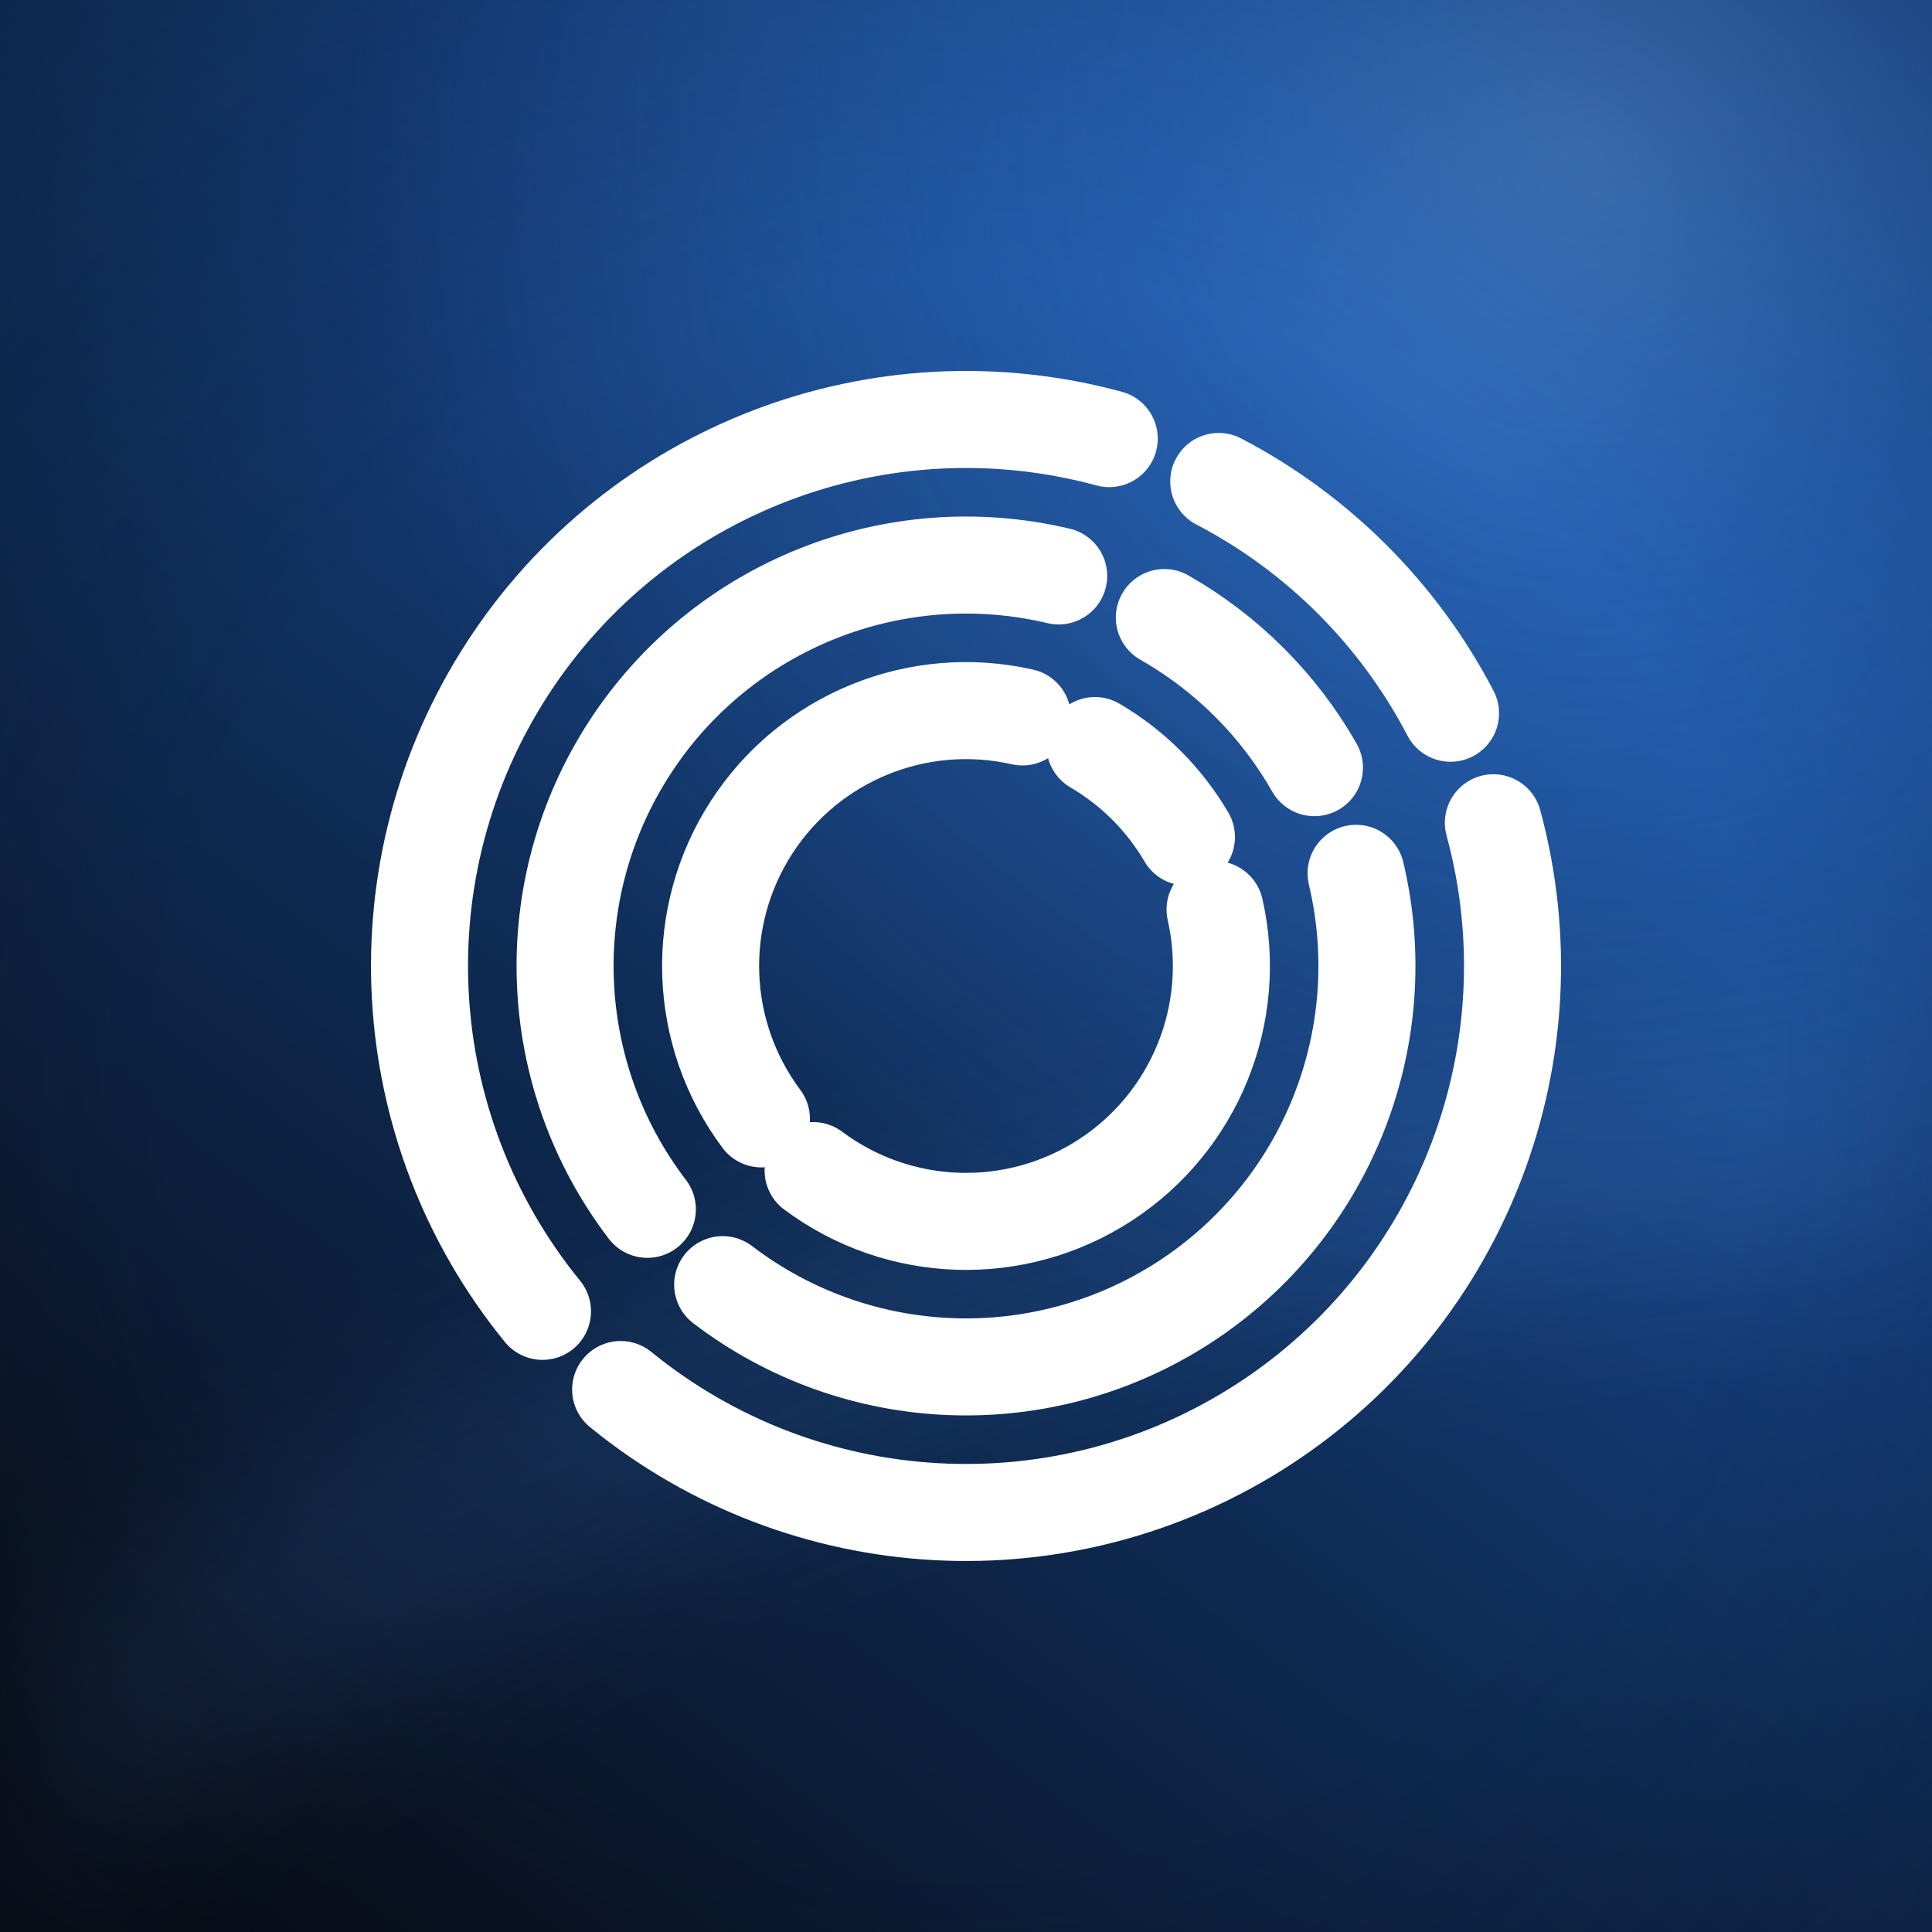
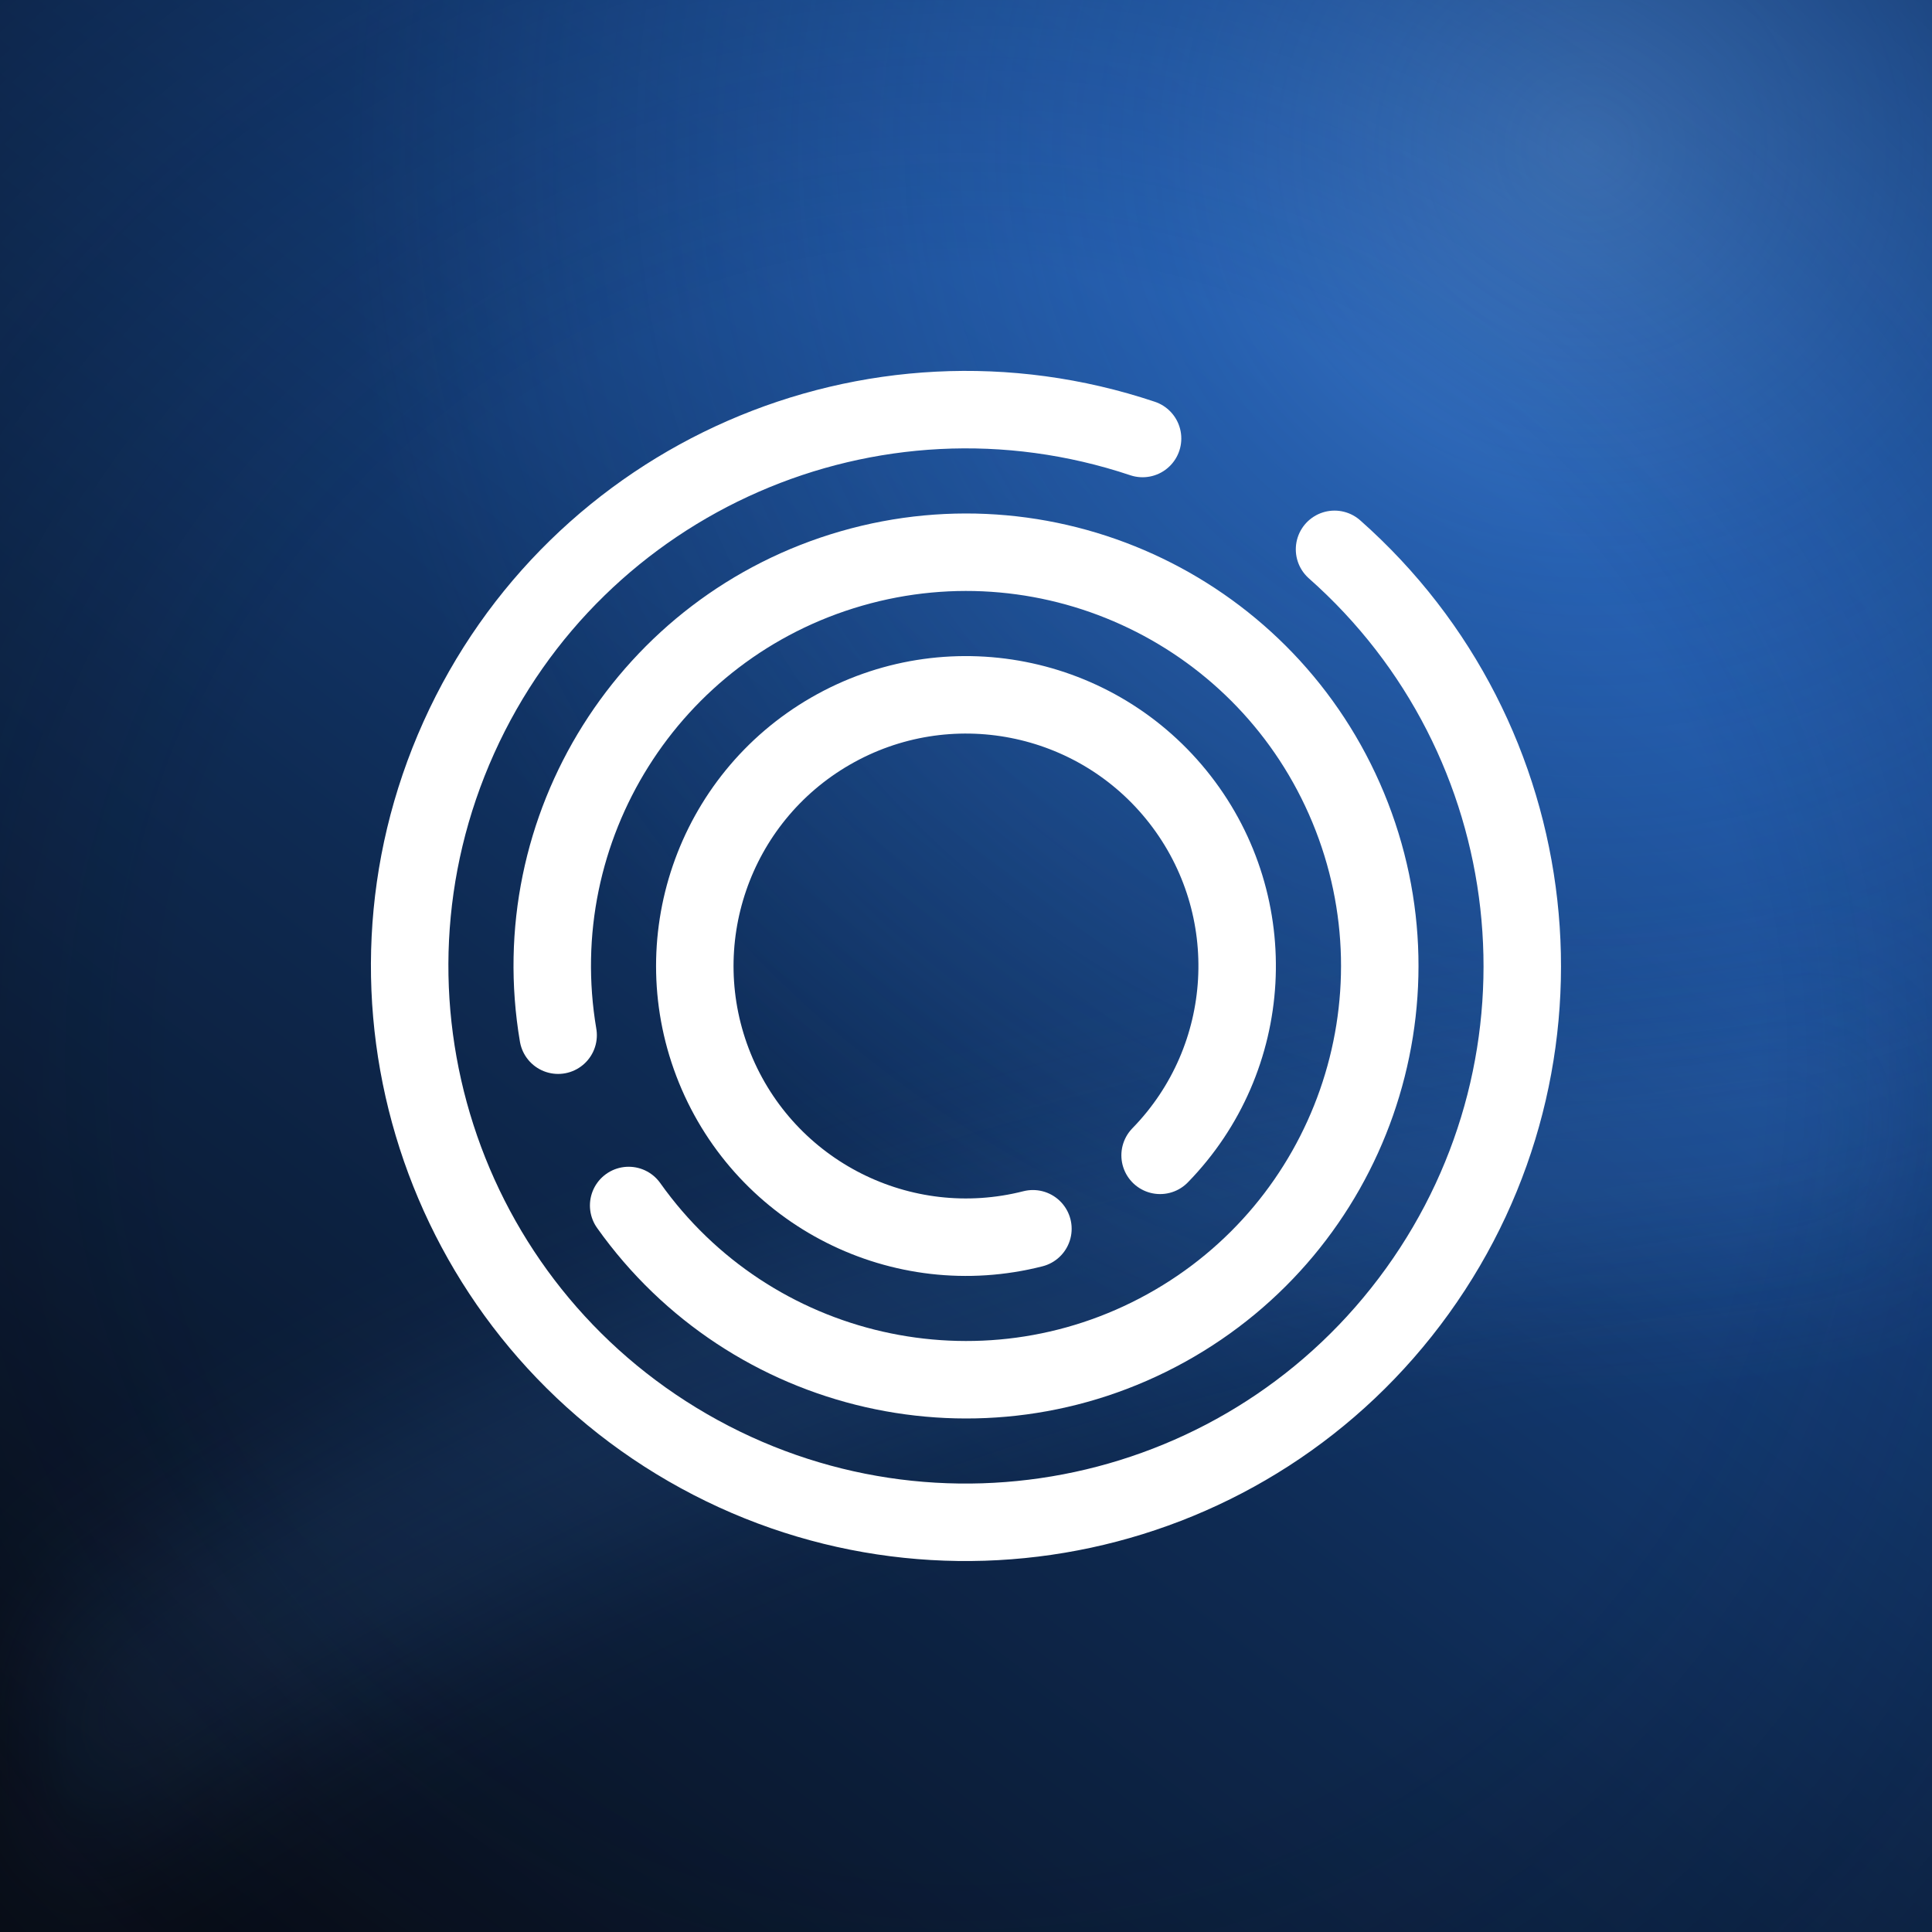
<svg xmlns="http://www.w3.org/2000/svg" width="1024" height="1024" viewBox="0 0 1024 1024">
  <defs>
    <linearGradient id="bg" x1="0.12" y1="1" x2="0.88" y2="0">
      <stop offset="0" stop-color="#080D18" />
      <stop offset="0.38" stop-color="#0E2A52" />
      <stop offset="1" stop-color="#1E62C4" />
    </linearGradient>
    <radialGradient id="sh" cx="0.82" cy="0.08" r="0.64">
      <stop offset="0" stop-color="#7EB6F5" stop-opacity="0.42" />
      <stop offset="0.35" stop-color="#4A8FE8" stop-opacity="0.28" />
      <stop offset="1" stop-color="#4A8FE8" stop-opacity="0" />
    </radialGradient>
    <radialGradient id="vg" cx="0.5" cy="0.55" r="0.74">
      <stop offset="0.55" stop-color="#080D18" stop-opacity="0" />
      <stop offset="1" stop-color="#05080F" stop-opacity="0.40" />
    </radialGradient>
    <filter id="bl" x="-20%" y="-20%" width="140%" height="140%">
      <feGaussianBlur stdDeviation="38" />
    </filter>
  </defs>
  <rect width="1024" height="1024" fill="url(#bg)" />
  <rect width="1024" height="1024" fill="url(#sh)" />
  <path d="M-120 980 C 180 700, 560 560, 1150 520 L1150 640 C 600 680, 240 820, -120 1120Z" fill="#4A8FE8" opacity="0.11" filter="url(#bl)" />
  <rect width="1024" height="1024" fill="url(#vg)" />
-   <g transform="translate(512.000 512.000) scale(0.857143) translate(-512 -512)" fill="none" stroke="#FFFFFF" stroke-width="60.00" stroke-linecap="round">
-     <path d="M546.92 357.99A157.92 157.92 0 0 0 385.50 606.54" />
-     <path d="M417.46 638.50A157.92 157.92 0 0 0 666.01 477.08" />
-     <path d="M648.31 432.27A157.92 157.92 0 0 0 591.73 375.69" />
-     <path d="M569.31 270.80A247.92 247.92 0 0 0 314.96 662.46" />
-     <path d="M361.54 709.04A247.92 247.92 0 0 0 753.20 454.69" />
-     <path d="M727.46 389.35A247.92 247.92 0 0 0 634.65 296.54" />
-     <path d="M600.57 185.89A337.92 337.92 0 0 0 250.11 725.55" />
-     <path d="M298.45 773.89A337.92 337.92 0 0 0 838.11 423.43" />
-     <path d="M811.61 355.71A337.92 337.92 0 0 0 668.29 212.39" />
+   <g transform="translate(512.000 512.000) scale(0.82125) translate(-512 -512)" fill="none" stroke="#FFFFFF" stroke-width="50.000" stroke-linecap="round" stroke-linejoin="round">
+     <path d="M555.186,681.588A175.000,175.000 0 1 1 637.274,634.194" />
+     <path d="M248.760,556.653A267.000,267.000 0 1 1 294.287,666.564" />
+     <path d="M749.849,243.097A359.000,359.000 0 1 1 625.953,171.565" />
  </g>
</svg>
